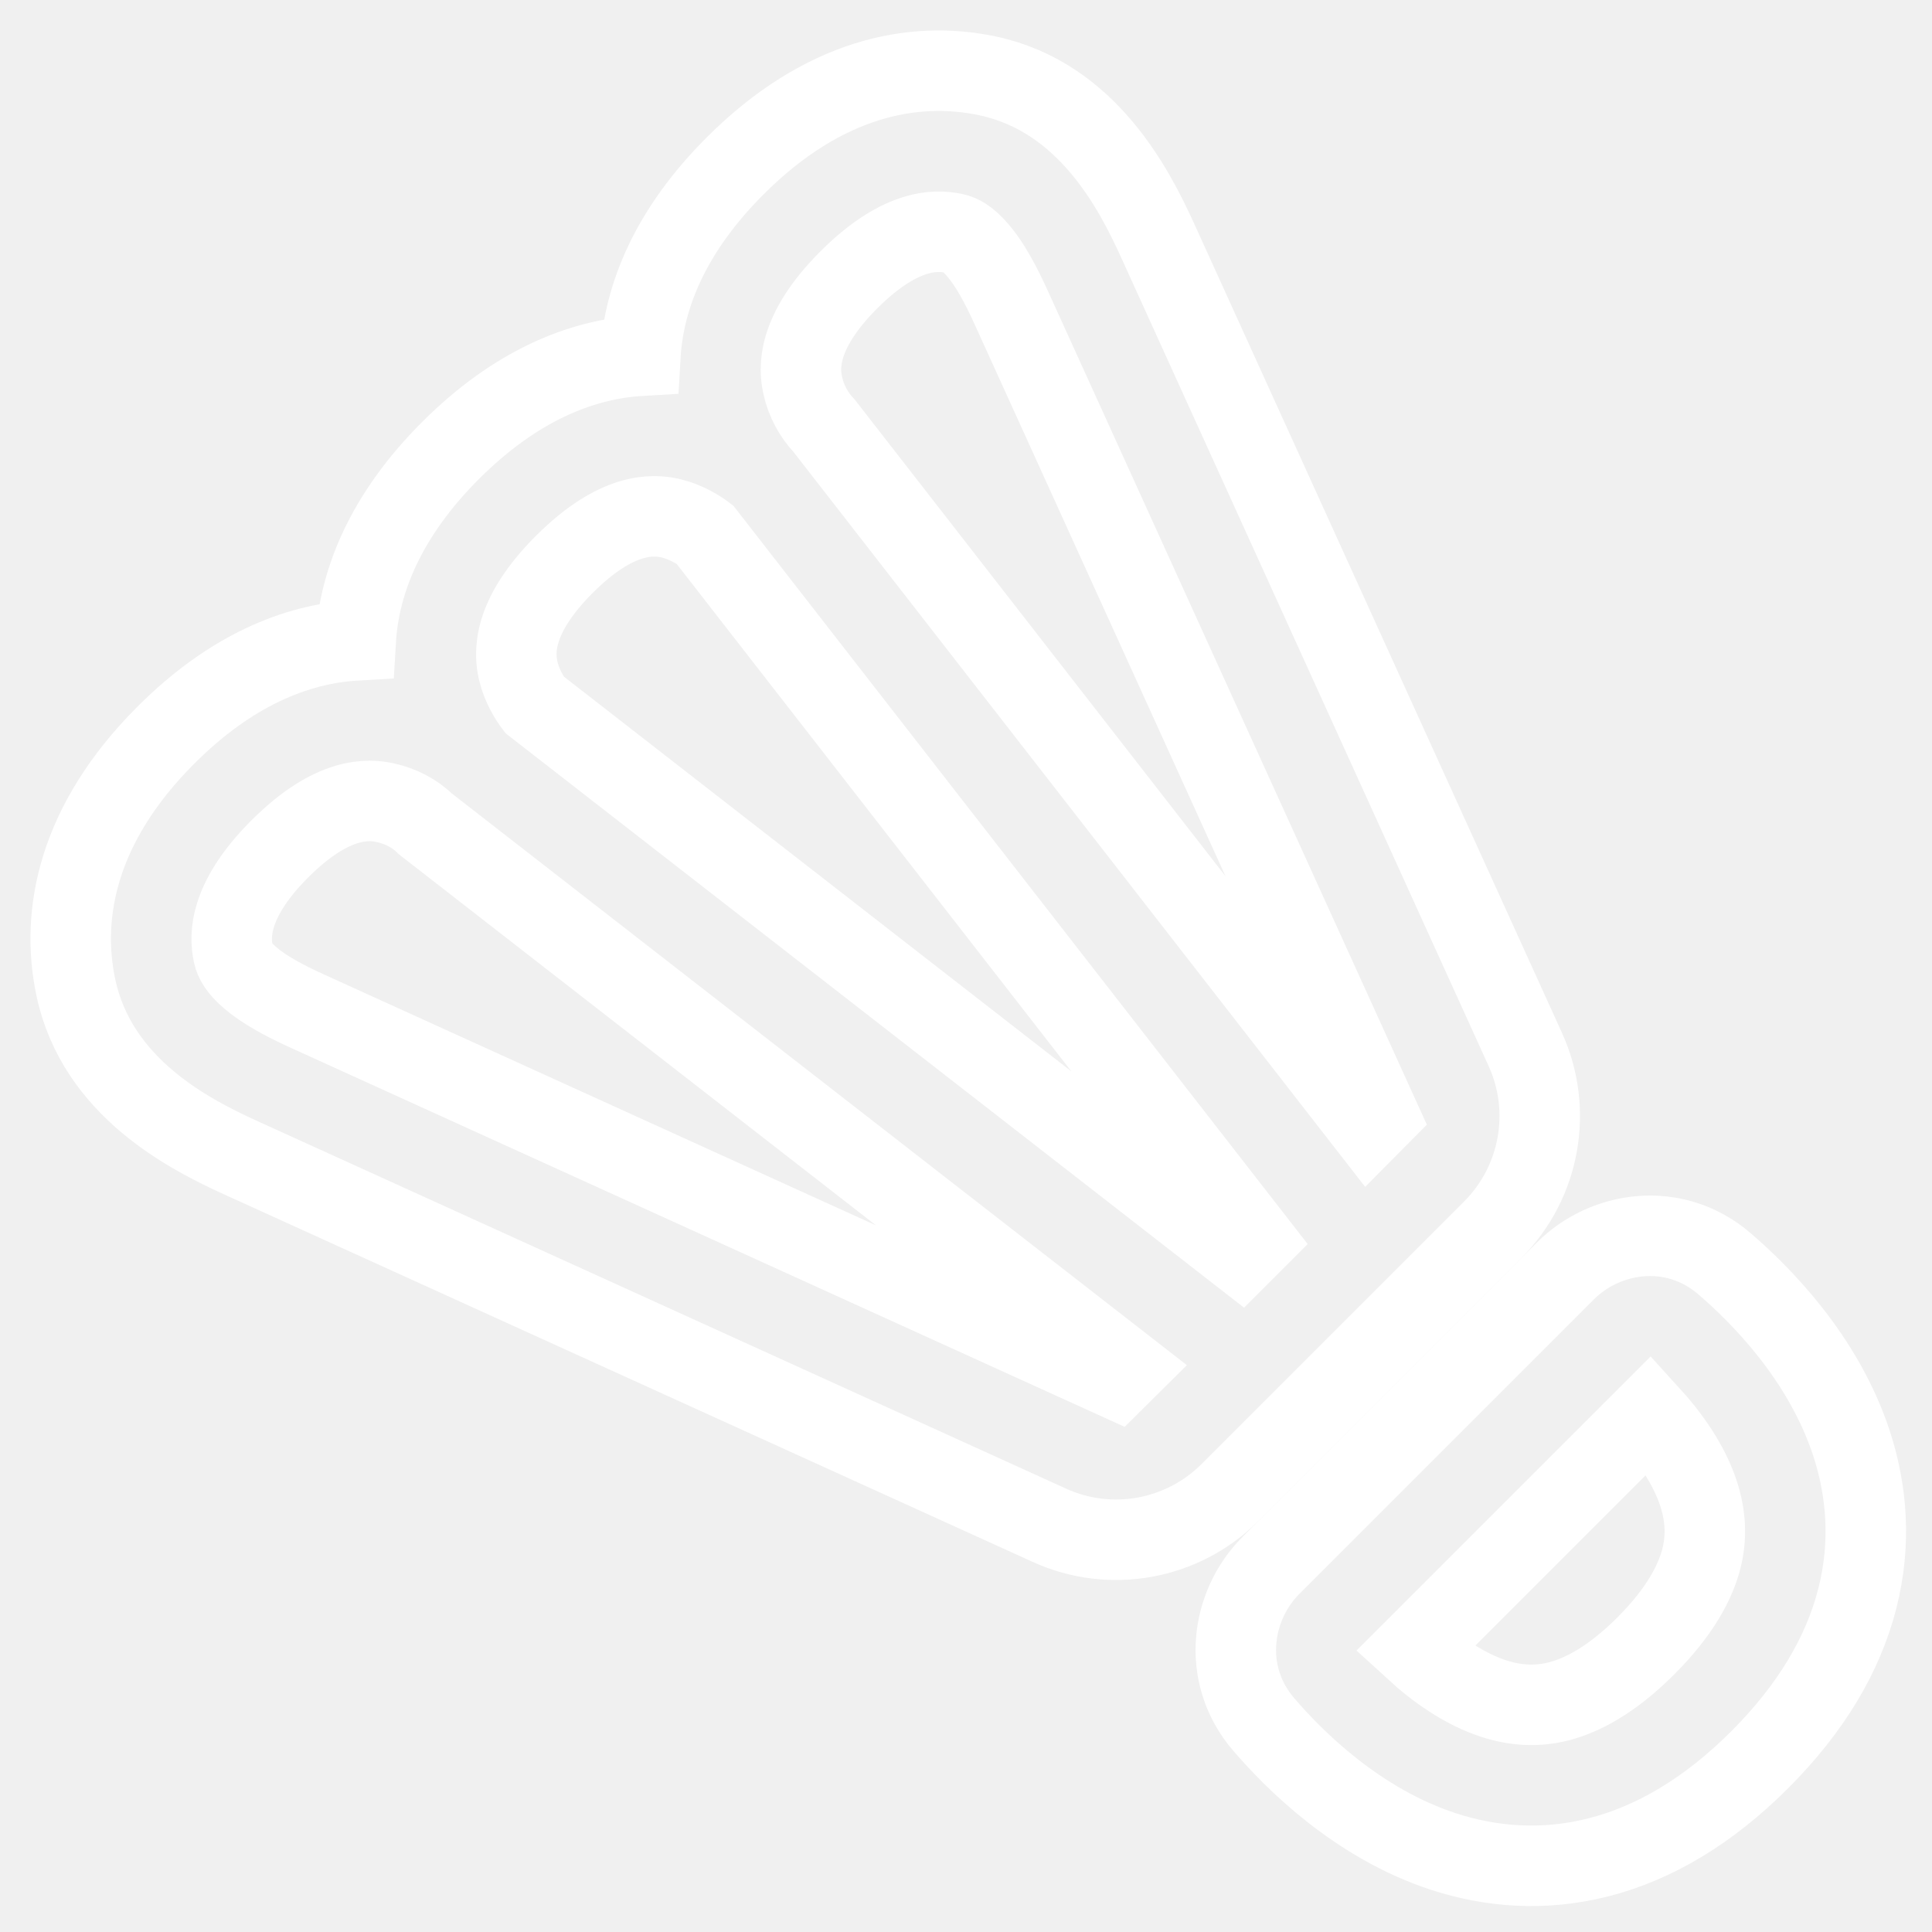
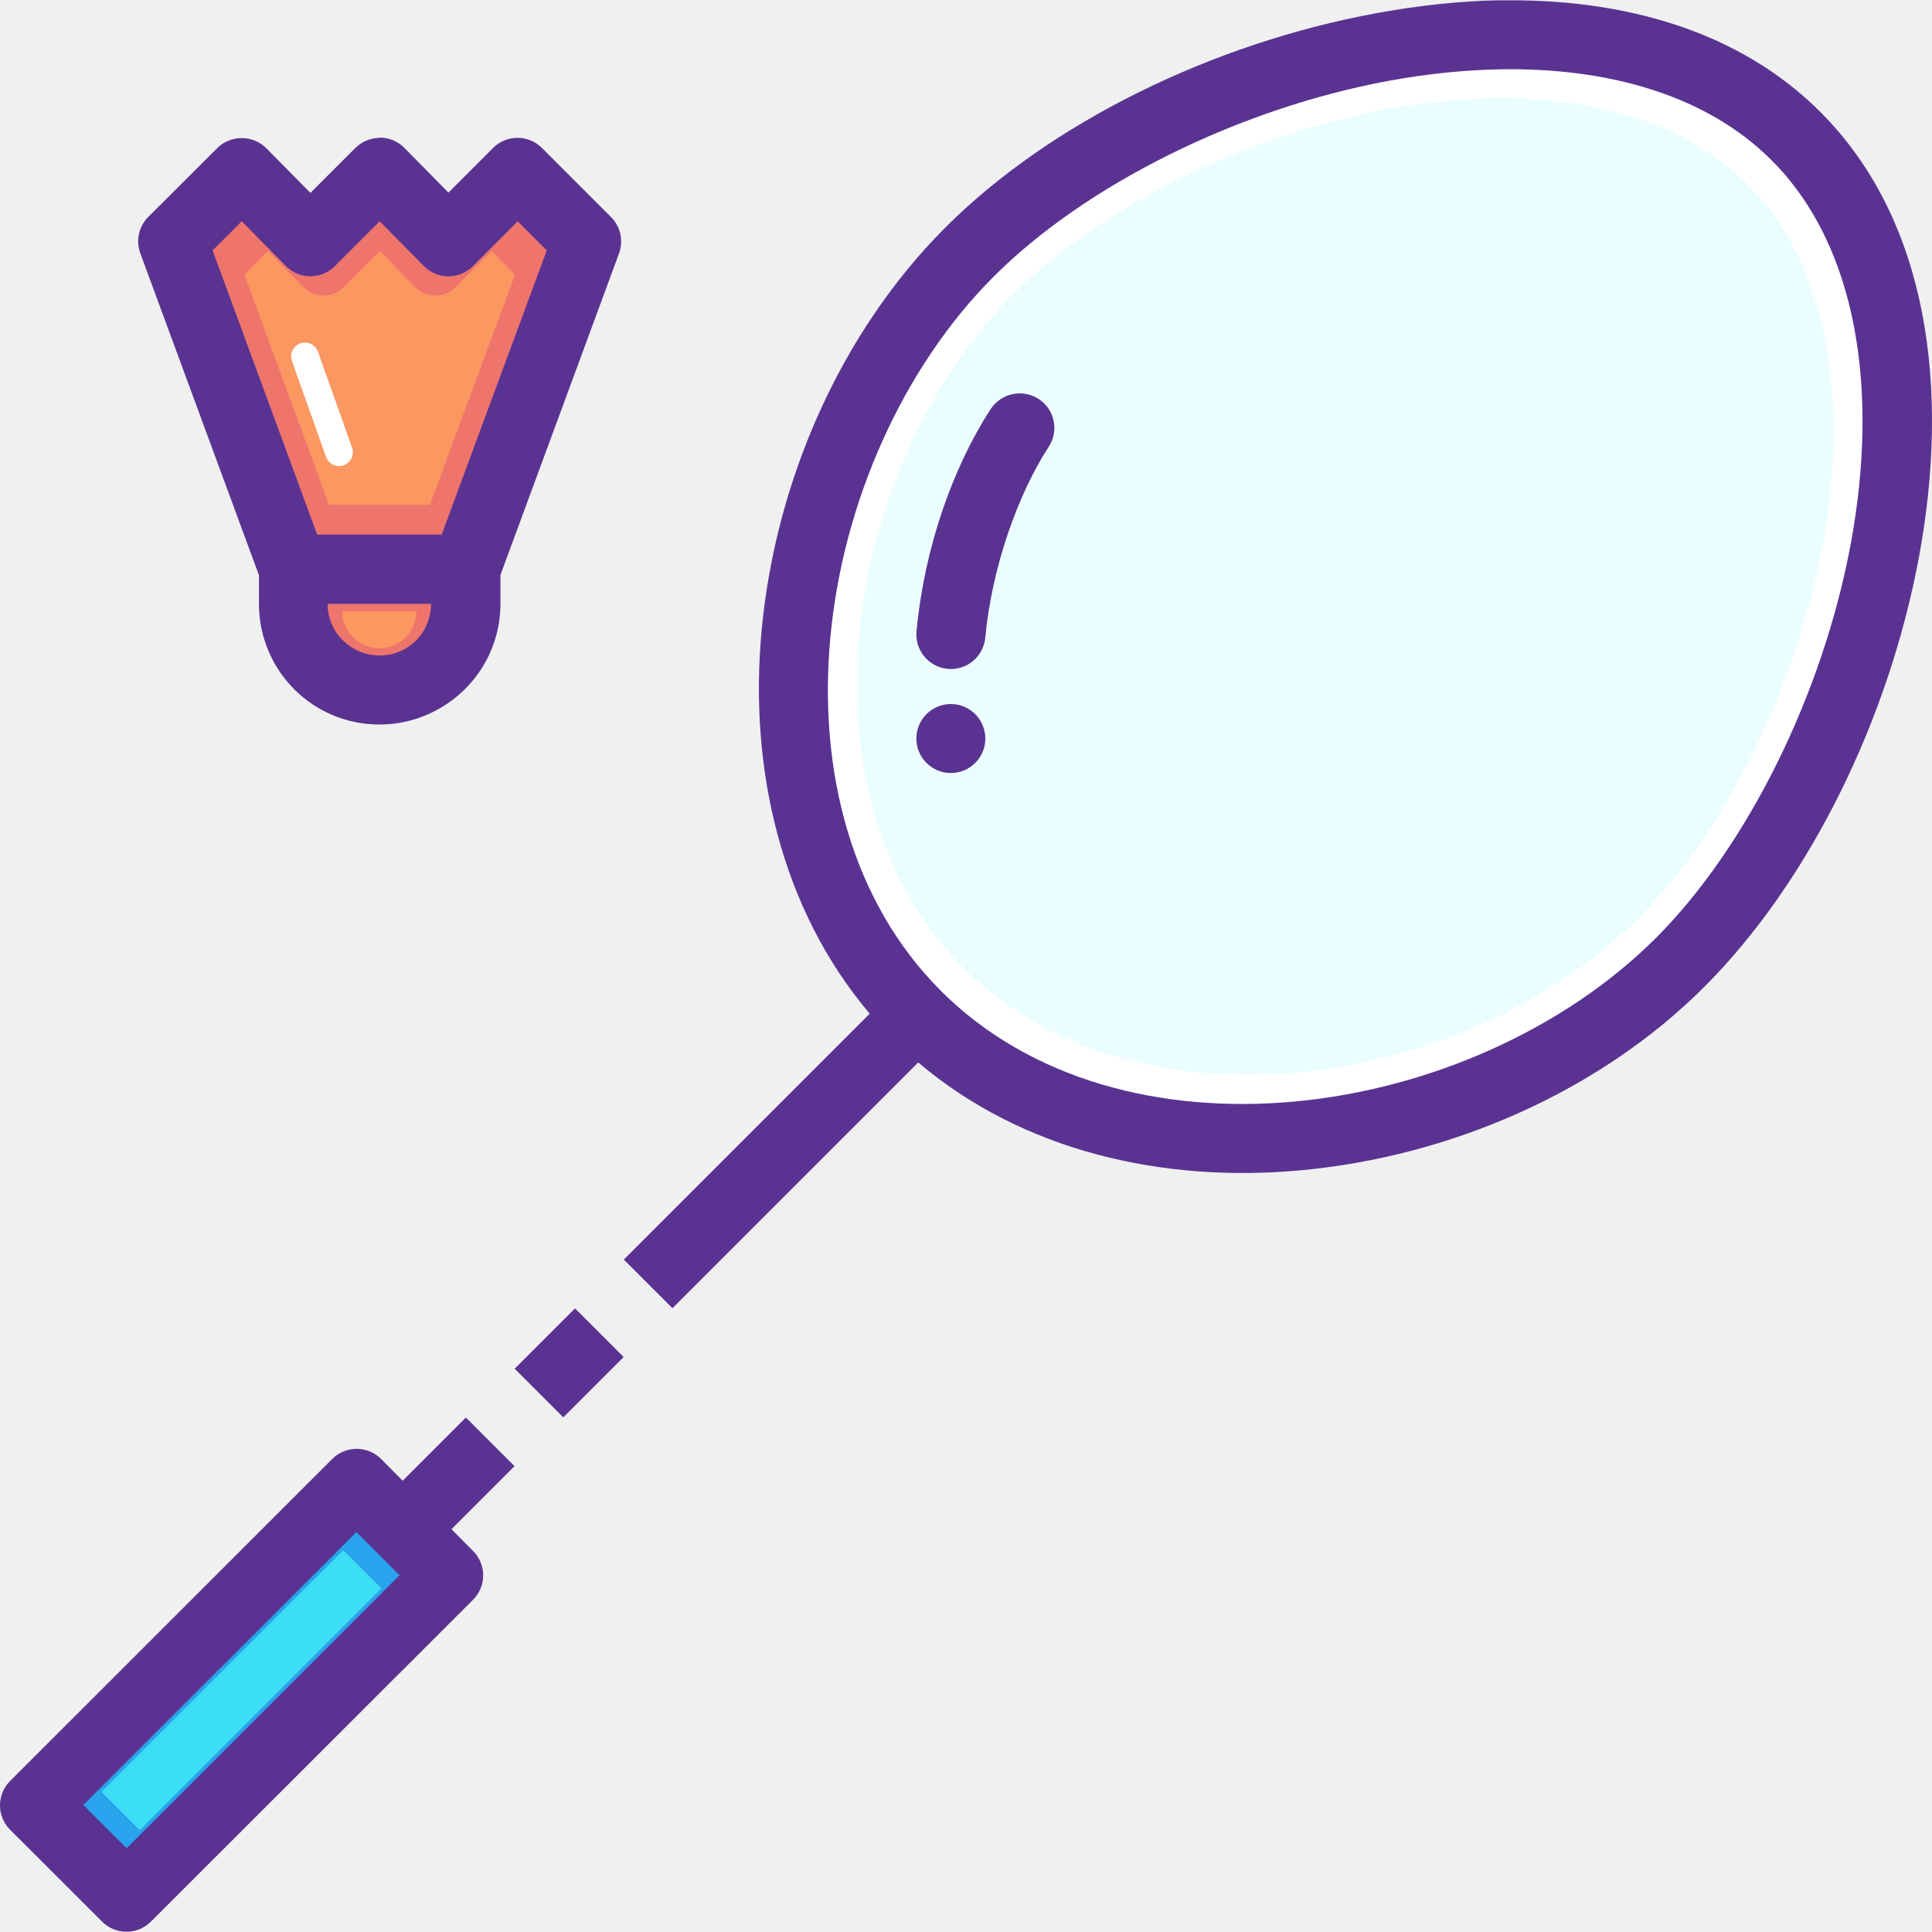
- <svg xmlns="http://www.w3.org/2000/svg" width="256px" height="256px" viewBox="0 0 24 24" fill="none" stroke="#ffffff">
-   <g id="SVGRepo_bgCarrier" stroke-width="0" />
-   <g id="SVGRepo_tracerCarrier" stroke-linecap="round" stroke-linejoin="round" />
-   <g id="SVGRepo_iconCarrier">
-     <path fill-rule="evenodd" clip-rule="evenodd" d="M12.275 0.944C11.345 0.744 10.222 0.97 9.132 2.061C8.332 2.86 7.998 3.676 7.955 4.419C7.212 4.463 6.396 4.797 5.596 5.597C4.797 6.396 4.463 7.212 4.419 7.955C3.676 7.998 2.86 8.332 2.061 9.132C0.97 10.222 0.744 11.345 0.944 12.275C1.211 13.515 2.362 14.095 2.991 14.382L13.037 18.948C13.796 19.293 14.689 19.131 15.279 18.541L18.541 15.279C19.131 14.689 19.293 13.796 18.948 13.037L14.382 2.991C14.095 2.362 13.515 1.212 12.275 0.944ZM11.363 2.927C11.558 2.865 11.72 2.871 11.854 2.9C11.927 2.915 12.023 2.962 12.154 3.117C12.293 3.282 12.424 3.517 12.561 3.819L17.127 13.864L17.004 13.988L10.236 5.287C10.108 5.154 10.015 4.977 9.974 4.797C9.924 4.582 9.888 4.133 10.546 3.475C10.887 3.134 11.165 2.989 11.363 2.927ZM5.287 10.237L13.988 17.004L13.864 17.127L3.819 12.561C3.517 12.424 3.282 12.293 3.117 12.154C2.962 12.024 2.915 11.927 2.899 11.854C2.87 11.72 2.865 11.558 2.927 11.363C2.989 11.165 3.134 10.887 3.475 10.546C4.133 9.888 4.582 9.924 4.797 9.974C4.978 10.015 5.155 10.105 5.287 10.237ZM15.413 15.579L6.64 8.755C6.584 8.682 6.481 8.52 6.438 8.333C6.388 8.118 6.353 7.668 7.01 7.011C7.668 6.353 8.117 6.389 8.332 6.438C8.52 6.482 8.683 6.585 8.756 6.641L15.579 15.413L15.413 15.579Z" fill="ffffff" />
-     <path fill-rule="evenodd" clip-rule="evenodd" d="M15.788 19.446C15.292 19.942 15.162 20.797 15.698 21.421C16.069 21.853 16.857 22.653 17.945 23.005C18.51 23.187 19.161 23.25 19.858 23.072C20.552 22.895 21.224 22.496 21.86 21.86C22.496 21.224 22.895 20.552 23.072 19.858C23.25 19.161 23.187 18.51 23.005 17.945C22.653 16.857 21.853 16.069 21.421 15.698C20.797 15.162 19.942 15.292 19.446 15.788L15.788 19.446ZM18.56 21.102C18.189 20.982 17.848 20.739 17.574 20.488L20.488 17.574C20.738 17.848 20.982 18.189 21.102 18.56C21.185 18.819 21.206 19.083 21.135 19.363C21.062 19.646 20.878 20.013 20.445 20.446C20.013 20.878 19.646 21.062 19.363 21.135C19.083 21.206 18.819 21.185 18.56 21.102Z" fill="ffffff" />
+ <svg xmlns="http://www.w3.org/2000/svg" height="800px" width="800px" version="1.1" id="Layer_1" viewBox="0 0 448.069 448.069" xml:space="preserve">
+   <g transform="translate(0 -1020.36)">
+     <g shape-rendering="auto" image-rendering="auto" color-rendering="auto" color-interpolation="sRGB">
+       <g>
+         <path style="fill:#5A3392;" d="M87.963,1052.341c-2.09,0.025-4.086,0.867-5.563,2.346l-10.406,10.406l-10.282-10.406     c-1.739-1.717-4.167-2.547-6.593-2.25c-1.78,0.201-3.441,0.994-4.717,2.25l-16.094,16.063c-2.164,2.227-2.845,5.502-1.748,8.406     l27.5,74.625v6.748c0.027,9.975,5.394,19.242,14.063,24.189c8.666,4.947,19.364,4.904,28-0.16     c8.635-5,13.971-14.244,13.938-24.219v-6.623l27.531-74.658c1.044-2.924,0.302-6.189-1.905-8.375l-16.062-16.063     c-3.113-3.061-8.106-3.061-11.219,0l-10.407,10.406L93.75,1054.62c-1.53-1.531-3.616-2.379-5.781-2.346L87.963,1052.341z" />
+         <g>
+           <path style="fill:#EE746C;" d="M56.056,1071.685l10.281,10.406c3.124,3.123,8.188,3.123,11.313,0l10.407-10.406l10.281,10.406      c3.116,3.133,8.182,3.146,11.315,0.029c0.01-0.01,0.02-0.02,0.029-0.029l10.375-10.406l6.75,6.752l-24.375,65.904H73.556      l-24.25-65.904L56.056,1071.685z" />
+           <path style="fill:#EE746C;" d="M75.993,1160.403h23.969c0.015,4.256-2.183,8.219-5.908,10.375      c-3.719,2.154-8.297,2.129-12.031,0c-3.731-2.135-6.017-5.992-6.029-10.252v-0.16L75.993,1160.403z" />
+         </g>
+       </g>
+       <path style="fill:#5A3392;" d="M347.795,1020.418c-9.458,0.176-19.068,1.248-28.594,3c-38.104,7.002-75.661,25.413-99.937,49.688    c-24.277,24.277-39.386,58.703-42.625,93.406c-2.993,32.021,4.45,64.605,25.062,88.938l-57.031,57.031l11.281,11.281l57-57    c24.323,20.641,56.824,27.992,88.875,25c34.705-3.242,69.161-18.256,93.438-42.531c24.275-24.275,42.843-61.928,49.844-100.031    c7-38.105,2.449-77.486-22.937-102.875c-19.042-19.04-46.001-26.366-74.375-25.875l0,0L347.795,1020.418z M133.358,1323.794    l-14,14l11.281,11.281l14-14L133.358,1323.794z M108.045,1349.106l-14.656,14.656l-5-5.031c-3.116-3.133-8.182-3.146-11.315-0.029    c-0.01,0.01-0.019,0.02-0.029,0.029l-74.688,74.656c-3.132,3.117-3.145,8.182-0.029,11.314c0.01,0.01,0.019,0.02,0.029,0.029    l21.312,21.281c3.116,3.133,8.182,3.146,11.315,0.029c0.01-0.01,0.019-0.02,0.029-0.029l74.688-74.625    c3.132-3.117,3.145-8.182,0.029-11.314c-0.01-0.01-0.019-0.02-0.029-0.029l-5-5.031l14.625-14.623l-11.281-11.281    L108.045,1349.106z" />
+       <path style="fill:#FFFFFF;" d="M347.931,1036.435c25.149-0.416,47.857,6.011,62.937,21.094    c20.107,20.109,24.826,53.744,18.407,88.688c-6.42,34.943-24,70.438-45.219,91.658c-21.219,21.217-52.563,35.037-83.625,37.936    c-31.063,2.898-61.509-4.945-82.219-25.656c-20.711-20.711-28.524-51-25.625-82.063c2.897-31.061,16.687-62.406,37.907-83.625    c21.219-21.217,56.712-38.953,91.656-45.373c8.736-1.604,17.399-2.511,25.781-2.656L347.931,1036.435z" />
+       <path style="fill:#29A3EC;" d="M82.65,1375.685l10,10.002l-63.281,63.311l-10.031-10.029L82.65,1375.685z" />
+       <path style="fill:#EBFEFF;" d="M345.919,1043.151c23.74-0.416,45.177,5.672,59.413,19.912    c18.981,18.982,23.436,50.734,17.376,83.723c-6.061,32.986-22.656,66.492-42.688,86.525    c-20.03,20.029-49.619,33.076-78.943,35.813c-29.323,2.732-58.065-4.668-77.615-24.219c-19.551-19.553-26.927-48.146-24.19-77.469    c2.733-29.322,15.752-58.912,35.784-78.943c20.03-20.031,53.537-36.773,86.524-42.834c8.247-1.52,16.425-2.365,24.338-2.504    L345.919,1043.151z" />
+       <path style="fill:#5A3392;" d="M235.354,1111.683c-2.336,0.324-4.409,1.664-5.666,3.658    c-8.765,13.535-15.321,32.164-17.126,51.377c-0.438,4.402,2.775,8.324,7.176,8.764c4.402,0.438,8.325-2.775,8.763-7.178    c0.002-0.016,0.003-0.033,0.005-0.051c1.542-16.445,7.601-33.295,14.646-44.172c2.479-3.658,1.522-8.633-2.136-11.111    c-1.658-1.123-3.678-1.584-5.66-1.291L235.354,1111.683z" />
+     </g>
+     <path style="fill:#5A3392;" d="M228.521,1191.64c0,4.418-3.582,8-8,8s-8-3.582-8-8l0,0c0-4.418,3.582-8,8-8   S228.521,1187.222,228.521,1191.64L228.521,1191.64z" />
+     <g shape-rendering="auto" image-rendering="auto" color-rendering="auto" color-interpolation="sRGB">
+       <path style="fill:#3CDEF6;" d="M79.6,1379.88l8.855,8.855l-56.039,56.066l-8.883-8.881l56.068-56.039V1379.88z" />
+       <g>
+         <g>
+           <path style="fill:#FB9761;" d="M62.129,1078.579l8.33,8.432c2.531,2.531,6.634,2.531,9.166,0l8.432-8.432l8.33,8.432      c2.525,2.537,6.629,2.549,9.167,0.023c0.008-0.008,0.016-0.016,0.024-0.023l8.405-8.432l5.467,5.467l-19.748,53.398H76.305      l-19.647-53.398l5.467-5.467H62.129z" />
+           <path style="fill:#FB9761;" d="M79.376,1162.093h17.203c0.011,3.053-1.566,5.9-4.239,7.447c-2.673,1.553-5.957,1.52-8.634,0      c-2.679-1.535-4.318-4.299-4.33-7.359v-0.16L79.376,1162.093z" />
+         </g>
+         <path style="fill:#FFFFFF;" d="M70.535,1099.819c-1.764,0.104-3.111,1.617-3.009,3.381c0.019,0.318,0.085,0.633,0.196,0.932     l7.906,22.219c0.608,1.66,2.448,2.514,4.108,1.906c1.643-0.602,2.499-2.41,1.923-4.063l-7.906-22.219     C73.287,1100.616,71.97,1099.733,70.535,1099.819z" />
+       </g>
+     </g>
  </g>
</svg>
